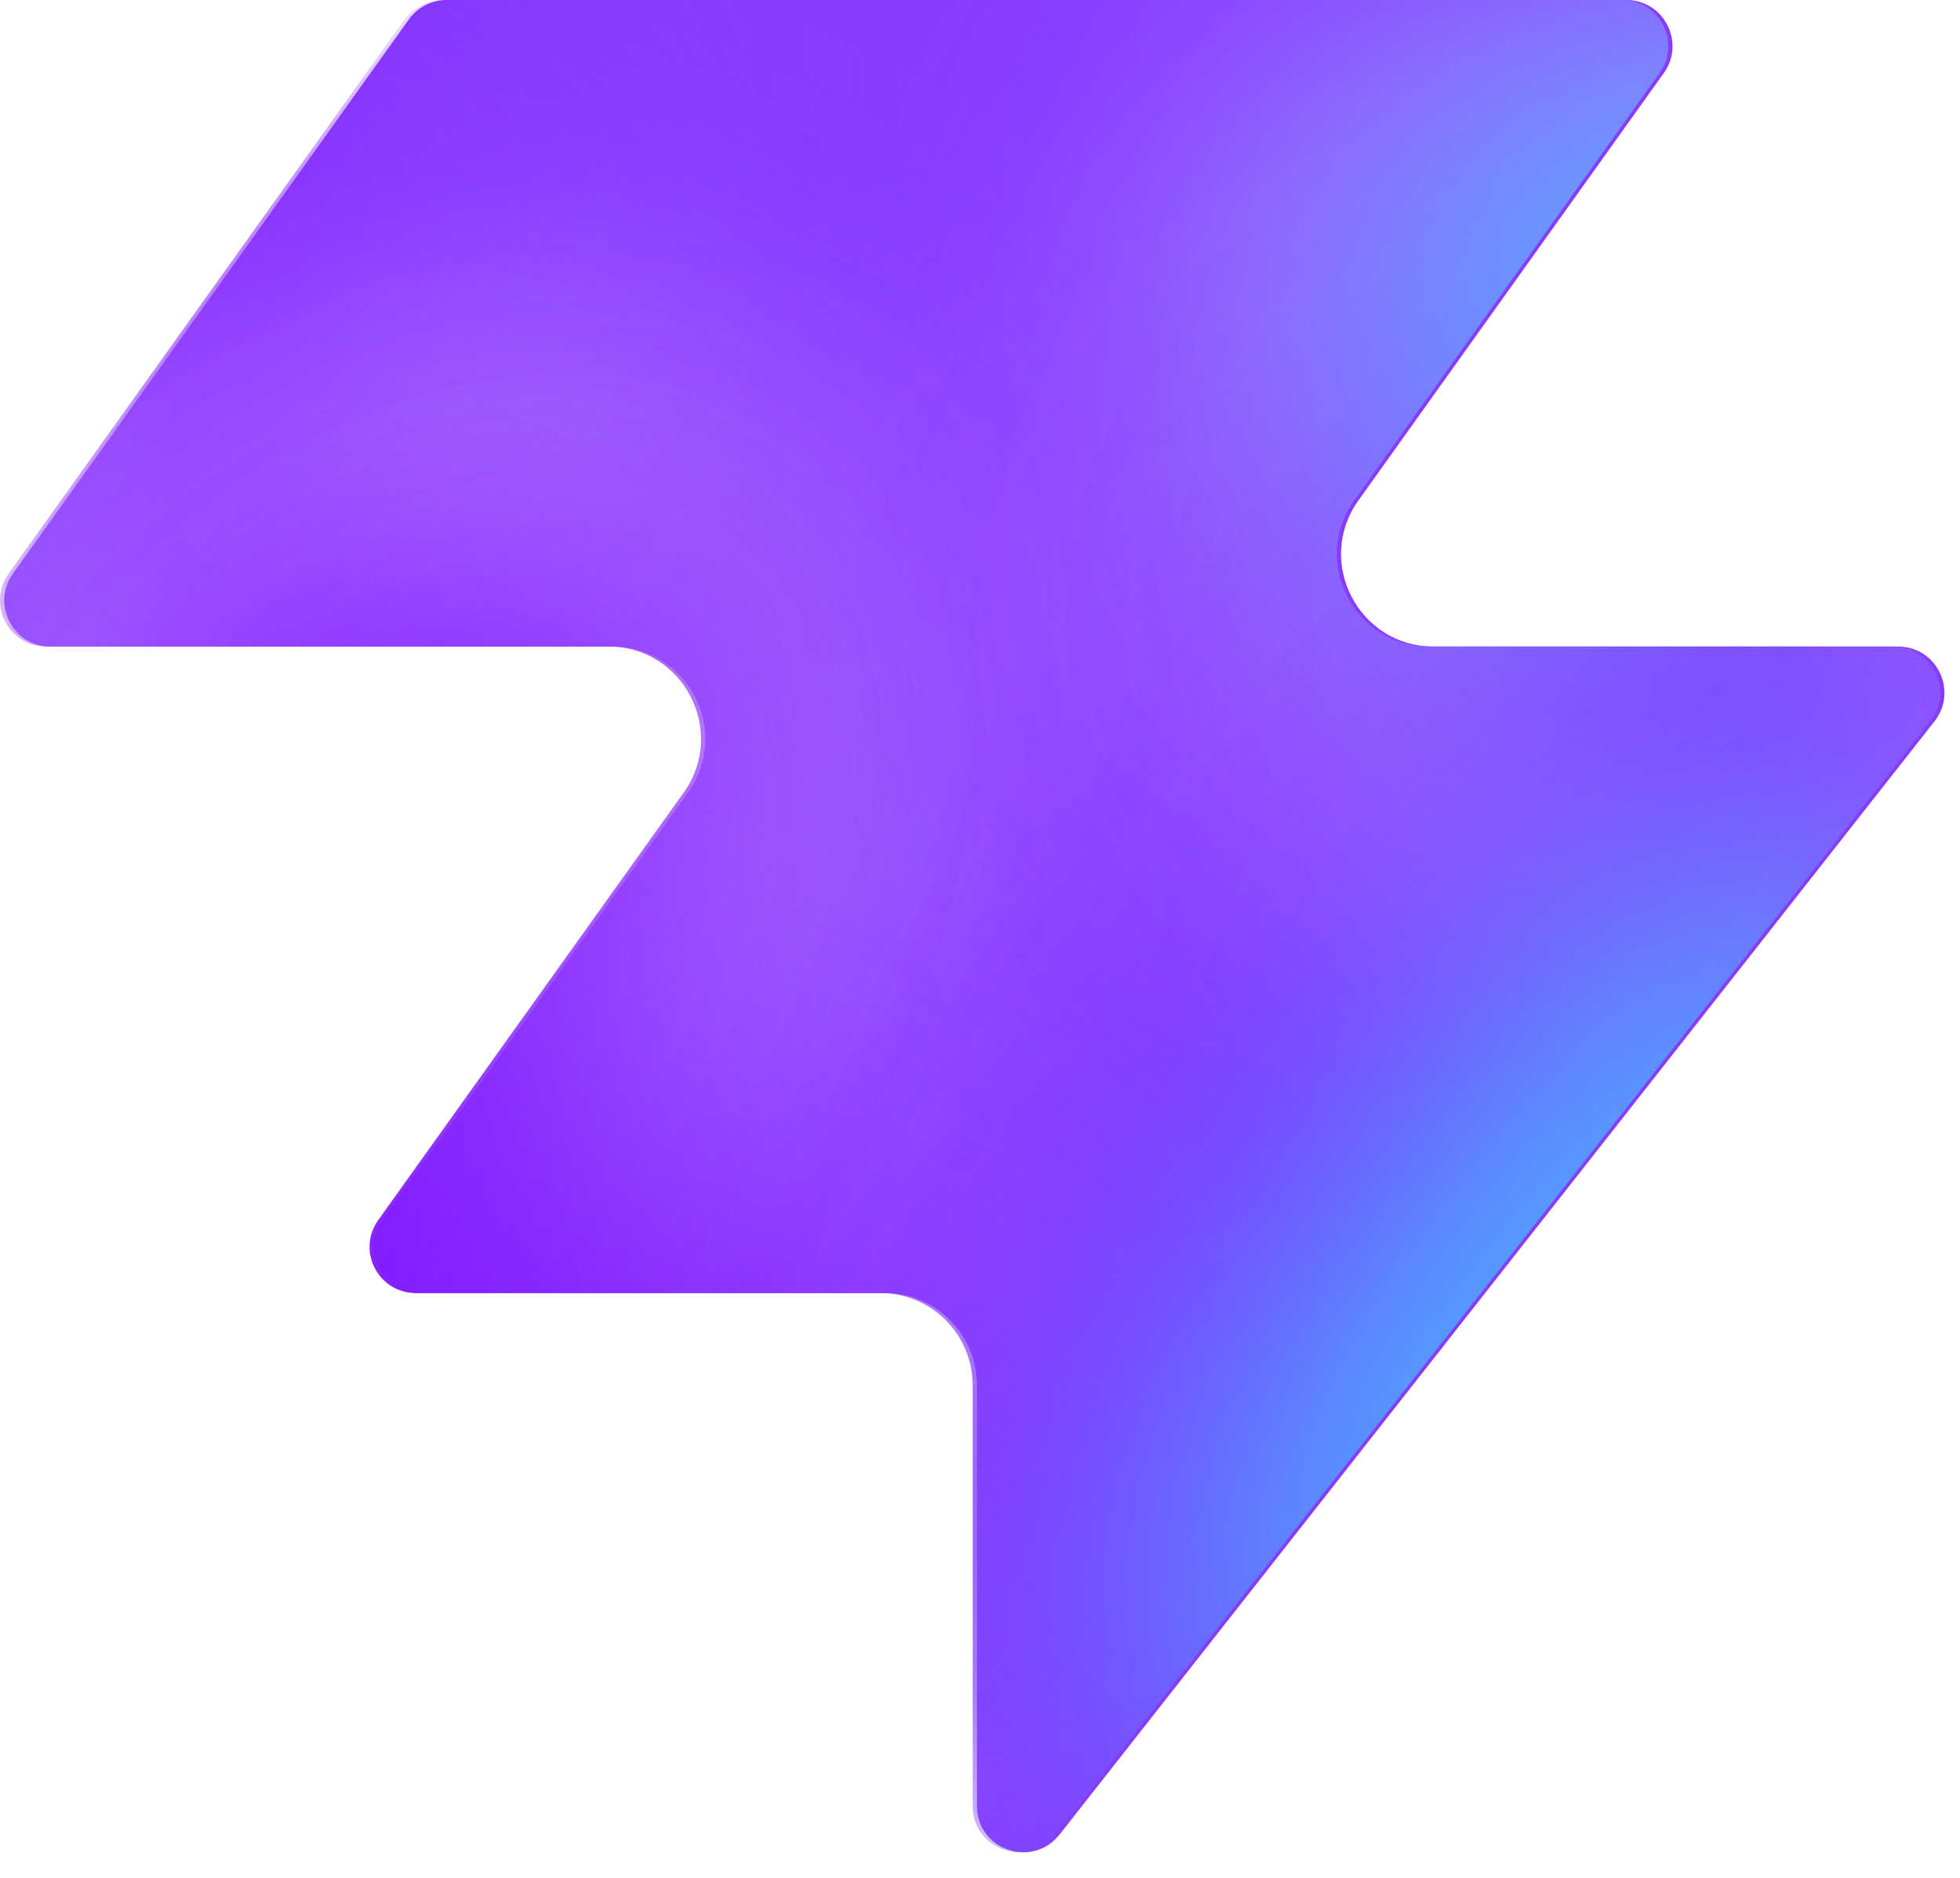
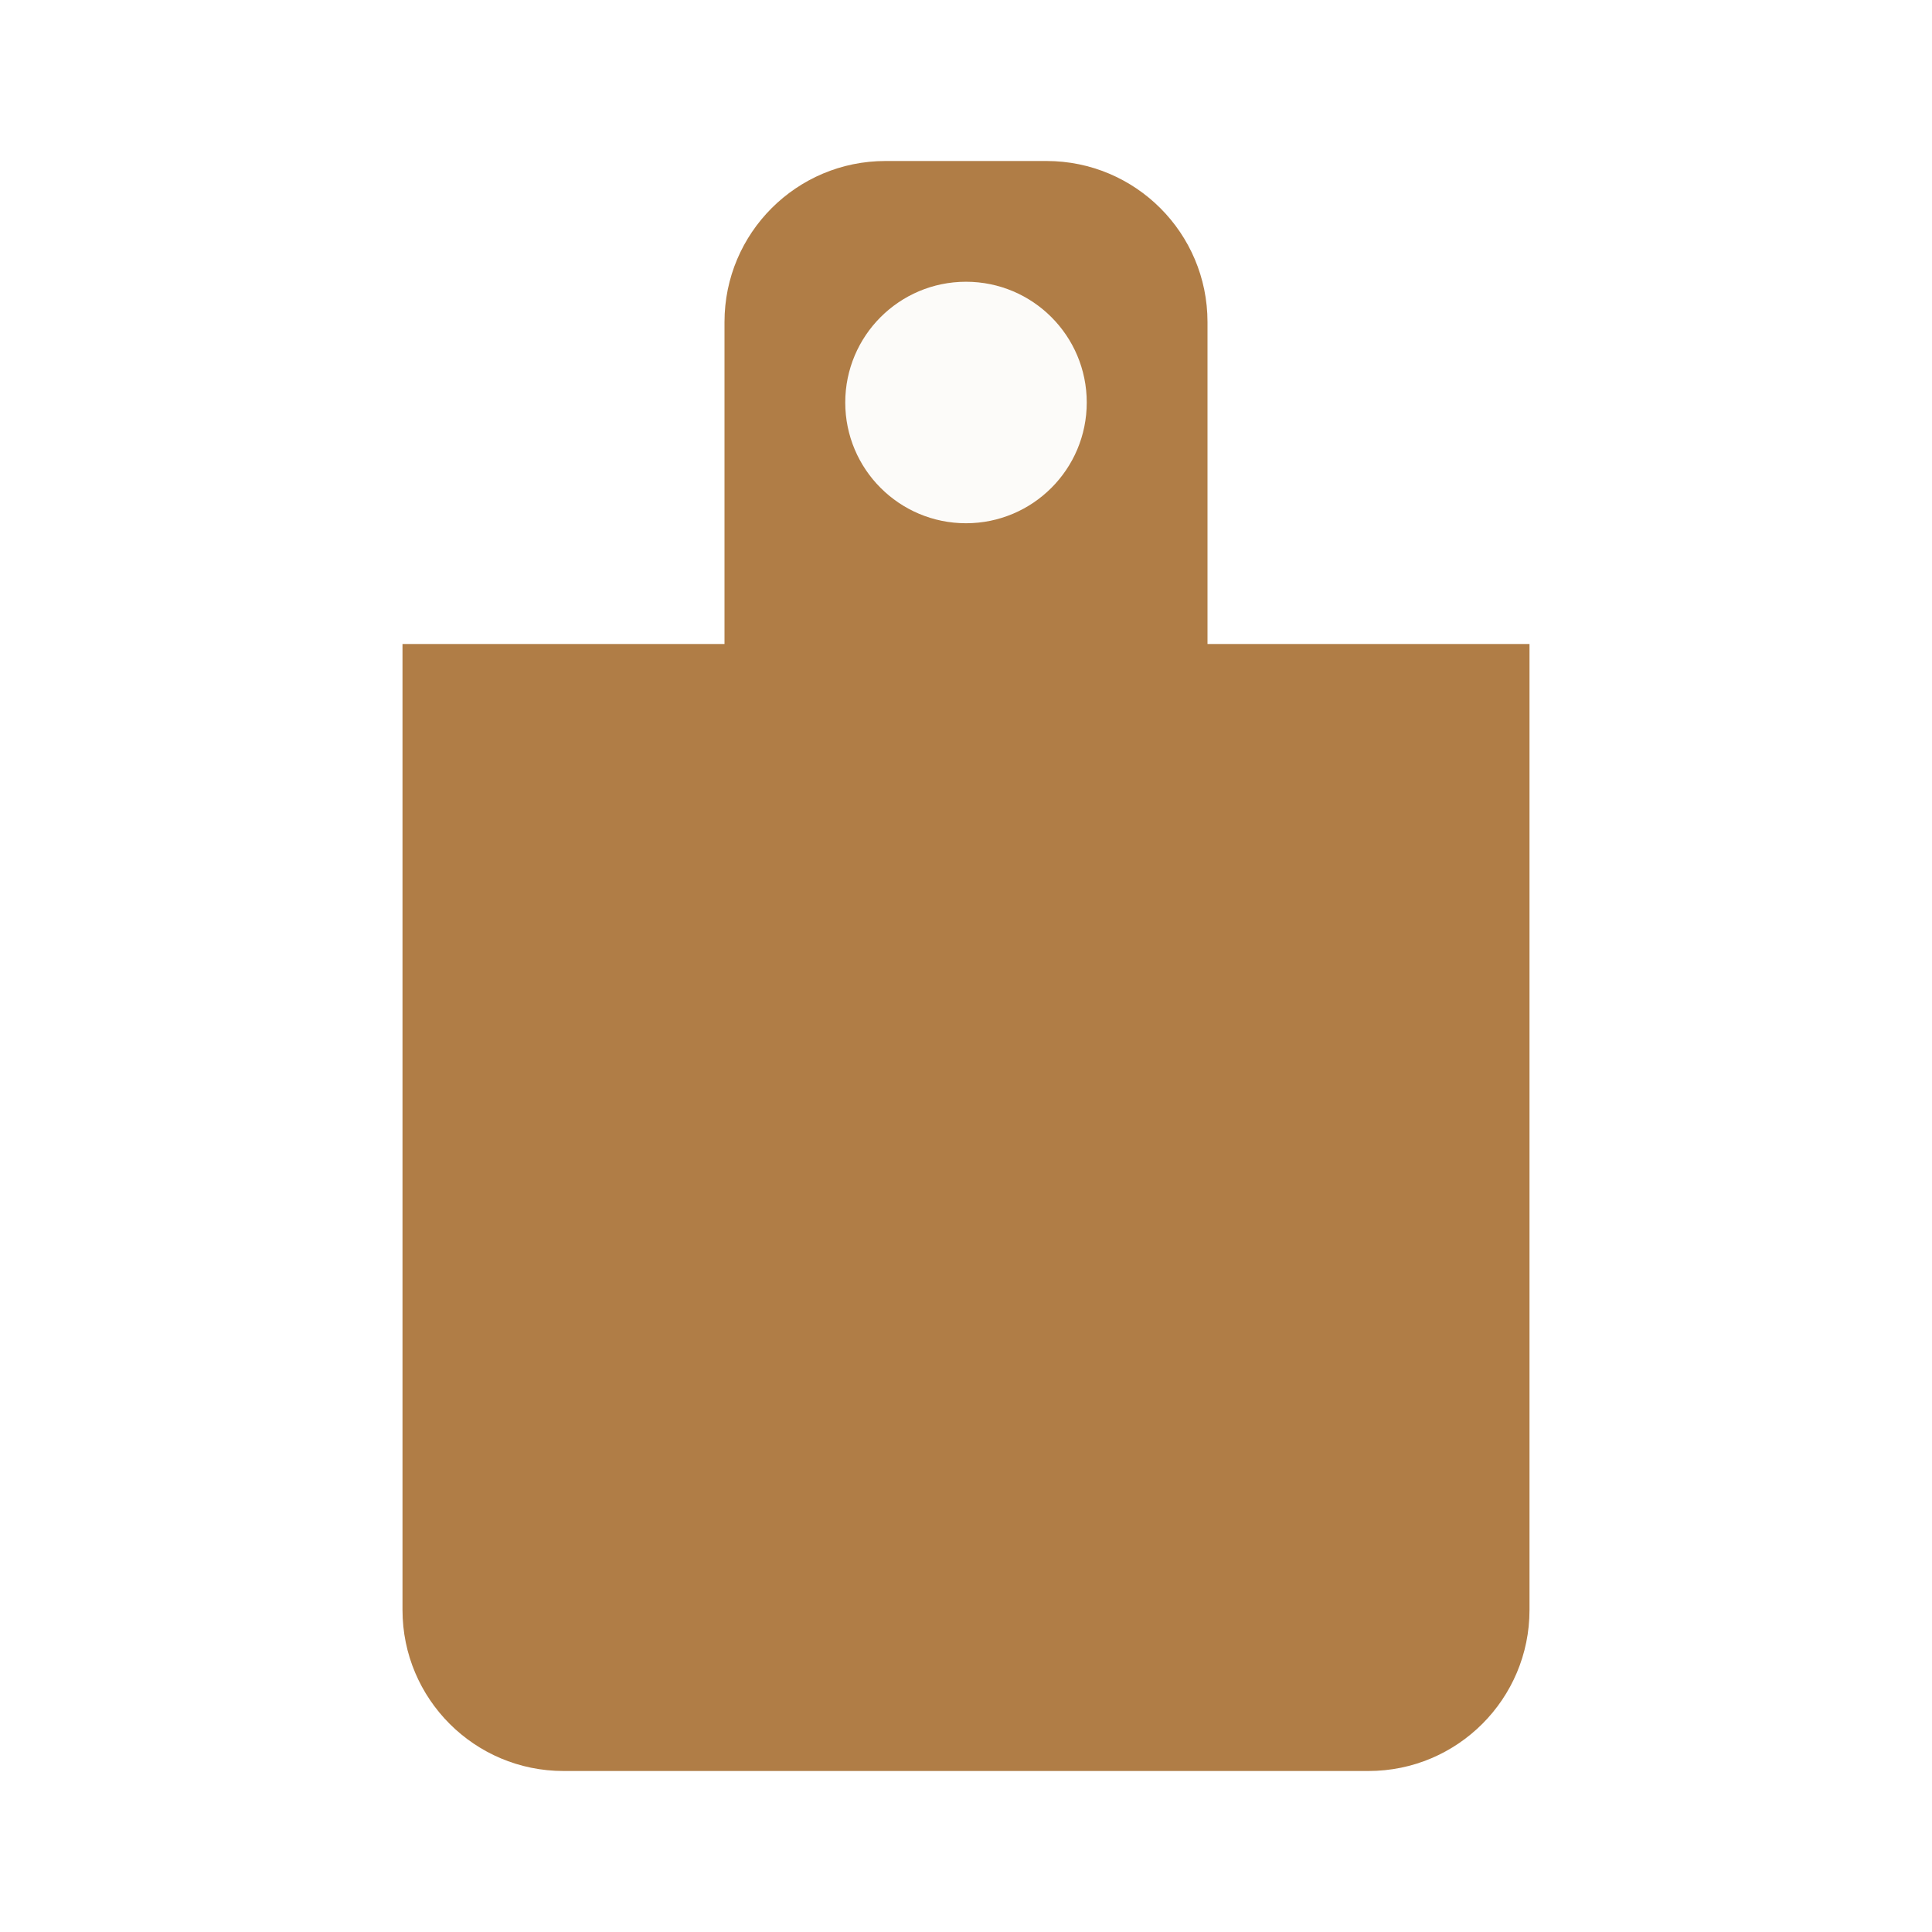
- <svg xmlns="http://www.w3.org/2000/svg" width="48" height="46" fill="none" viewBox="0 0 48 46">
-   <path fill="#863bff" d="M25.946 44.938c-.664.845-2.021.375-2.021-.698V33.937a2.26 2.26 0 0 0-2.262-2.262H10.287c-.92 0-1.456-1.04-.92-1.788l7.48-10.471c1.07-1.497 0-3.578-1.842-3.578H1.237c-.92 0-1.456-1.04-.92-1.788L10.013.474c.214-.297.556-.474.92-.474h28.894c.92 0 1.456 1.04.92 1.788l-7.48 10.471c-1.07 1.498 0 3.579 1.842 3.579h11.377c.943 0 1.473 1.088.89 1.83L25.947 44.94z" style="fill:#863bff;fill:color(display-p3 .525 .23 1);fill-opacity:1" />
-   <mask id="a" width="48" height="46" x="0" y="0" maskUnits="userSpaceOnUse" style="mask-type:alpha">
-     <path fill="#000" d="M25.842 44.938c-.664.844-2.021.375-2.021-.698V33.937a2.26 2.26 0 0 0-2.262-2.262H10.183c-.92 0-1.456-1.04-.92-1.788l7.48-10.471c1.07-1.498 0-3.579-1.842-3.579H1.133c-.92 0-1.456-1.04-.92-1.787L9.91.473c.214-.297.556-.474.92-.474h28.894c.92 0 1.456 1.04.92 1.788l-7.48 10.471c-1.07 1.498 0 3.578 1.842 3.578h11.377c.943 0 1.473 1.088.89 1.832L25.843 44.94z" style="fill:#000;fill-opacity:1" />
-   </mask>
-   <g mask="url(#a)">
-     <g filter="url(#b)">
-       <ellipse cx="5.508" cy="14.704" fill="#ede6ff" rx="5.508" ry="14.704" style="fill:#ede6ff;fill:color(display-p3 .927 .903 1);fill-opacity:1" transform="matrix(.00324 1 1 -.00324 -4.47 31.516)" />
-     </g>
-     <g filter="url(#c)">
-       <ellipse cx="10.399" cy="29.851" fill="#ede6ff" rx="10.399" ry="29.851" style="fill:#ede6ff;fill:color(display-p3 .927 .903 1);fill-opacity:1" transform="matrix(.00324 1 1 -.00324 -39.328 7.883)" />
-     </g>
-     <g filter="url(#d)">
-       <ellipse cx="5.508" cy="30.487" fill="#7e14ff" rx="5.508" ry="30.487" style="fill:#7e14ff;fill:color(display-p3 .492 .077 1);fill-opacity:1" transform="rotate(89.814 -25.913 -14.639)scale(1 -1)" />
-     </g>
-     <g filter="url(#e)">
-       <ellipse cx="5.508" cy="30.599" fill="#7e14ff" rx="5.508" ry="30.599" style="fill:#7e14ff;fill:color(display-p3 .492 .077 1);fill-opacity:1" transform="rotate(89.814 -32.644 -3.334)scale(1 -1)" />
-     </g>
-     <g filter="url(#f)">
-       <ellipse cx="5.508" cy="30.599" fill="#7e14ff" rx="5.508" ry="30.599" style="fill:#7e14ff;fill:color(display-p3 .492 .077 1);fill-opacity:1" transform="matrix(.00324 1 1 -.00324 -34.34 30.47)" />
-     </g>
-     <g filter="url(#g)">
-       <ellipse cx="14.072" cy="22.078" fill="#ede6ff" rx="14.072" ry="22.078" style="fill:#ede6ff;fill:color(display-p3 .927 .903 1);fill-opacity:1" transform="rotate(93.35 24.506 48.493)scale(-1 1)" />
-     </g>
-     <g filter="url(#h)">
-       <ellipse cx="3.47" cy="21.501" fill="#7e14ff" rx="3.47" ry="21.501" style="fill:#7e14ff;fill:color(display-p3 .492 .077 1);fill-opacity:1" transform="rotate(89.009 28.708 47.59)scale(-1 1)" />
-     </g>
-     <g filter="url(#i)">
-       <ellipse cx="3.47" cy="21.501" fill="#7e14ff" rx="3.47" ry="21.501" style="fill:#7e14ff;fill:color(display-p3 .492 .077 1);fill-opacity:1" transform="rotate(89.009 28.708 47.59)scale(-1 1)" />
-     </g>
-     <g filter="url(#j)">
-       <ellipse cx=".387" cy="8.972" fill="#7e14ff" rx="4.407" ry="29.108" style="fill:#7e14ff;fill:color(display-p3 .492 .077 1);fill-opacity:1" transform="rotate(39.51 .387 8.972)" />
-     </g>
-     <g filter="url(#k)">
-       <ellipse cx="47.523" cy="-6.092" fill="#7e14ff" rx="4.407" ry="29.108" style="fill:#7e14ff;fill:color(display-p3 .492 .077 1);fill-opacity:1" transform="rotate(37.892 47.523 -6.092)" />
-     </g>
-     <g filter="url(#l)">
-       <ellipse cx="41.412" cy="6.333" fill="#47bfff" rx="5.971" ry="9.665" style="fill:#47bfff;fill:color(display-p3 .28 .748 1);fill-opacity:1" transform="rotate(37.892 41.412 6.333)" />
-     </g>
-     <g filter="url(#m)">
-       <ellipse cx="-1.879" cy="38.332" fill="#7e14ff" rx="4.407" ry="29.108" style="fill:#7e14ff;fill:color(display-p3 .492 .077 1);fill-opacity:1" transform="rotate(37.892 -1.88 38.332)" />
-     </g>
-     <g filter="url(#n)">
-       <ellipse cx="-1.879" cy="38.332" fill="#7e14ff" rx="4.407" ry="29.108" style="fill:#7e14ff;fill:color(display-p3 .492 .077 1);fill-opacity:1" transform="rotate(37.892 -1.88 38.332)" />
-     </g>
-     <g filter="url(#o)">
-       <ellipse cx="35.651" cy="29.907" fill="#7e14ff" rx="4.407" ry="29.108" style="fill:#7e14ff;fill:color(display-p3 .492 .077 1);fill-opacity:1" transform="rotate(37.892 35.651 29.907)" />
-     </g>
-     <g filter="url(#p)">
-       <ellipse cx="38.418" cy="32.4" fill="#47bfff" rx="5.971" ry="15.297" style="fill:#47bfff;fill:color(display-p3 .28 .748 1);fill-opacity:1" transform="rotate(37.892 38.418 32.4)" />
-     </g>
-   </g>
-   <defs>
-     <filter id="b" width="60.045" height="41.654" x="-19.77" y="16.149" color-interpolation-filters="sRGB" filterUnits="userSpaceOnUse">
-       <feFlood flood-opacity="0" result="BackgroundImageFix" />
-       <feBlend in="SourceGraphic" in2="BackgroundImageFix" result="shape" />
-       <feGaussianBlur result="effect1_foregroundBlur_2002_17158" stdDeviation="7.659" />
-     </filter>
-     <filter id="c" width="90.34" height="51.437" x="-54.613" y="-7.533" color-interpolation-filters="sRGB" filterUnits="userSpaceOnUse">
-       <feFlood flood-opacity="0" result="BackgroundImageFix" />
-       <feBlend in="SourceGraphic" in2="BackgroundImageFix" result="shape" />
-       <feGaussianBlur result="effect1_foregroundBlur_2002_17158" stdDeviation="7.659" />
-     </filter>
-     <filter id="d" width="79.355" height="29.4" x="-49.64" y="2.03" color-interpolation-filters="sRGB" filterUnits="userSpaceOnUse">
-       <feFlood flood-opacity="0" result="BackgroundImageFix" />
-       <feBlend in="SourceGraphic" in2="BackgroundImageFix" result="shape" />
-       <feGaussianBlur result="effect1_foregroundBlur_2002_17158" stdDeviation="4.596" />
-     </filter>
-     <filter id="e" width="79.579" height="29.4" x="-45.045" y="20.029" color-interpolation-filters="sRGB" filterUnits="userSpaceOnUse">
-       <feFlood flood-opacity="0" result="BackgroundImageFix" />
-       <feBlend in="SourceGraphic" in2="BackgroundImageFix" result="shape" />
-       <feGaussianBlur result="effect1_foregroundBlur_2002_17158" stdDeviation="4.596" />
-     </filter>
-     <filter id="f" width="79.579" height="29.4" x="-43.513" y="21.178" color-interpolation-filters="sRGB" filterUnits="userSpaceOnUse">
-       <feFlood flood-opacity="0" result="BackgroundImageFix" />
-       <feBlend in="SourceGraphic" in2="BackgroundImageFix" result="shape" />
-       <feGaussianBlur result="effect1_foregroundBlur_2002_17158" stdDeviation="4.596" />
-     </filter>
-     <filter id="g" width="74.749" height="58.852" x="15.756" y="-17.901" color-interpolation-filters="sRGB" filterUnits="userSpaceOnUse">
-       <feFlood flood-opacity="0" result="BackgroundImageFix" />
-       <feBlend in="SourceGraphic" in2="BackgroundImageFix" result="shape" />
-       <feGaussianBlur result="effect1_foregroundBlur_2002_17158" stdDeviation="7.659" />
-     </filter>
-     <filter id="h" width="61.377" height="25.362" x="23.548" y="2.284" color-interpolation-filters="sRGB" filterUnits="userSpaceOnUse">
-       <feFlood flood-opacity="0" result="BackgroundImageFix" />
-       <feBlend in="SourceGraphic" in2="BackgroundImageFix" result="shape" />
-       <feGaussianBlur result="effect1_foregroundBlur_2002_17158" stdDeviation="4.596" />
-     </filter>
-     <filter id="i" width="61.377" height="25.362" x="23.548" y="2.284" color-interpolation-filters="sRGB" filterUnits="userSpaceOnUse">
-       <feFlood flood-opacity="0" result="BackgroundImageFix" />
-       <feBlend in="SourceGraphic" in2="BackgroundImageFix" result="shape" />
-       <feGaussianBlur result="effect1_foregroundBlur_2002_17158" stdDeviation="4.596" />
-     </filter>
-     <filter id="j" width="56.045" height="63.649" x="-27.636" y="-22.853" color-interpolation-filters="sRGB" filterUnits="userSpaceOnUse">
-       <feFlood flood-opacity="0" result="BackgroundImageFix" />
-       <feBlend in="SourceGraphic" in2="BackgroundImageFix" result="shape" />
-       <feGaussianBlur result="effect1_foregroundBlur_2002_17158" stdDeviation="4.596" />
-     </filter>
-     <filter id="k" width="54.814" height="64.646" x="20.116" y="-38.415" color-interpolation-filters="sRGB" filterUnits="userSpaceOnUse">
-       <feFlood flood-opacity="0" result="BackgroundImageFix" />
-       <feBlend in="SourceGraphic" in2="BackgroundImageFix" result="shape" />
-       <feGaussianBlur result="effect1_foregroundBlur_2002_17158" stdDeviation="4.596" />
-     </filter>
-     <filter id="l" width="33.541" height="35.313" x="24.641" y="-11.323" color-interpolation-filters="sRGB" filterUnits="userSpaceOnUse">
-       <feFlood flood-opacity="0" result="BackgroundImageFix" />
-       <feBlend in="SourceGraphic" in2="BackgroundImageFix" result="shape" />
-       <feGaussianBlur result="effect1_foregroundBlur_2002_17158" stdDeviation="4.596" />
-     </filter>
-     <filter id="m" width="54.814" height="64.646" x="-29.286" y="6.009" color-interpolation-filters="sRGB" filterUnits="userSpaceOnUse">
-       <feFlood flood-opacity="0" result="BackgroundImageFix" />
-       <feBlend in="SourceGraphic" in2="BackgroundImageFix" result="shape" />
-       <feGaussianBlur result="effect1_foregroundBlur_2002_17158" stdDeviation="4.596" />
-     </filter>
-     <filter id="n" width="54.814" height="64.646" x="-29.286" y="6.009" color-interpolation-filters="sRGB" filterUnits="userSpaceOnUse">
-       <feFlood flood-opacity="0" result="BackgroundImageFix" />
-       <feBlend in="SourceGraphic" in2="BackgroundImageFix" result="shape" />
-       <feGaussianBlur result="effect1_foregroundBlur_2002_17158" stdDeviation="4.596" />
-     </filter>
-     <filter id="o" width="54.814" height="64.646" x="8.244" y="-2.416" color-interpolation-filters="sRGB" filterUnits="userSpaceOnUse">
-       <feFlood flood-opacity="0" result="BackgroundImageFix" />
-       <feBlend in="SourceGraphic" in2="BackgroundImageFix" result="shape" />
-       <feGaussianBlur result="effect1_foregroundBlur_2002_17158" stdDeviation="4.596" />
-     </filter>
-     <filter id="p" width="39.409" height="43.623" x="18.713" y="10.588" color-interpolation-filters="sRGB" filterUnits="userSpaceOnUse">
-       <feFlood flood-opacity="0" result="BackgroundImageFix" />
-       <feBlend in="SourceGraphic" in2="BackgroundImageFix" result="shape" />
-       <feGaussianBlur result="effect1_foregroundBlur_2002_17158" stdDeviation="4.596" />
-     </filter>
-   </defs>
+ <svg xmlns="http://www.w3.org/2000/svg" viewBox="0 0 24 24">
+   <path fill="#B07D46" d="M15 8V4a2 2 0 0 0-2-2h-2a2 2 0 0 0-2 2v4H5v12a2 2 0 0 0 2 2h10a2 2 0 0 0 2-2V8h-4z" />
+   <circle cx="12" cy="5" r="1.5" fill="#FCFBF9" />
</svg>
